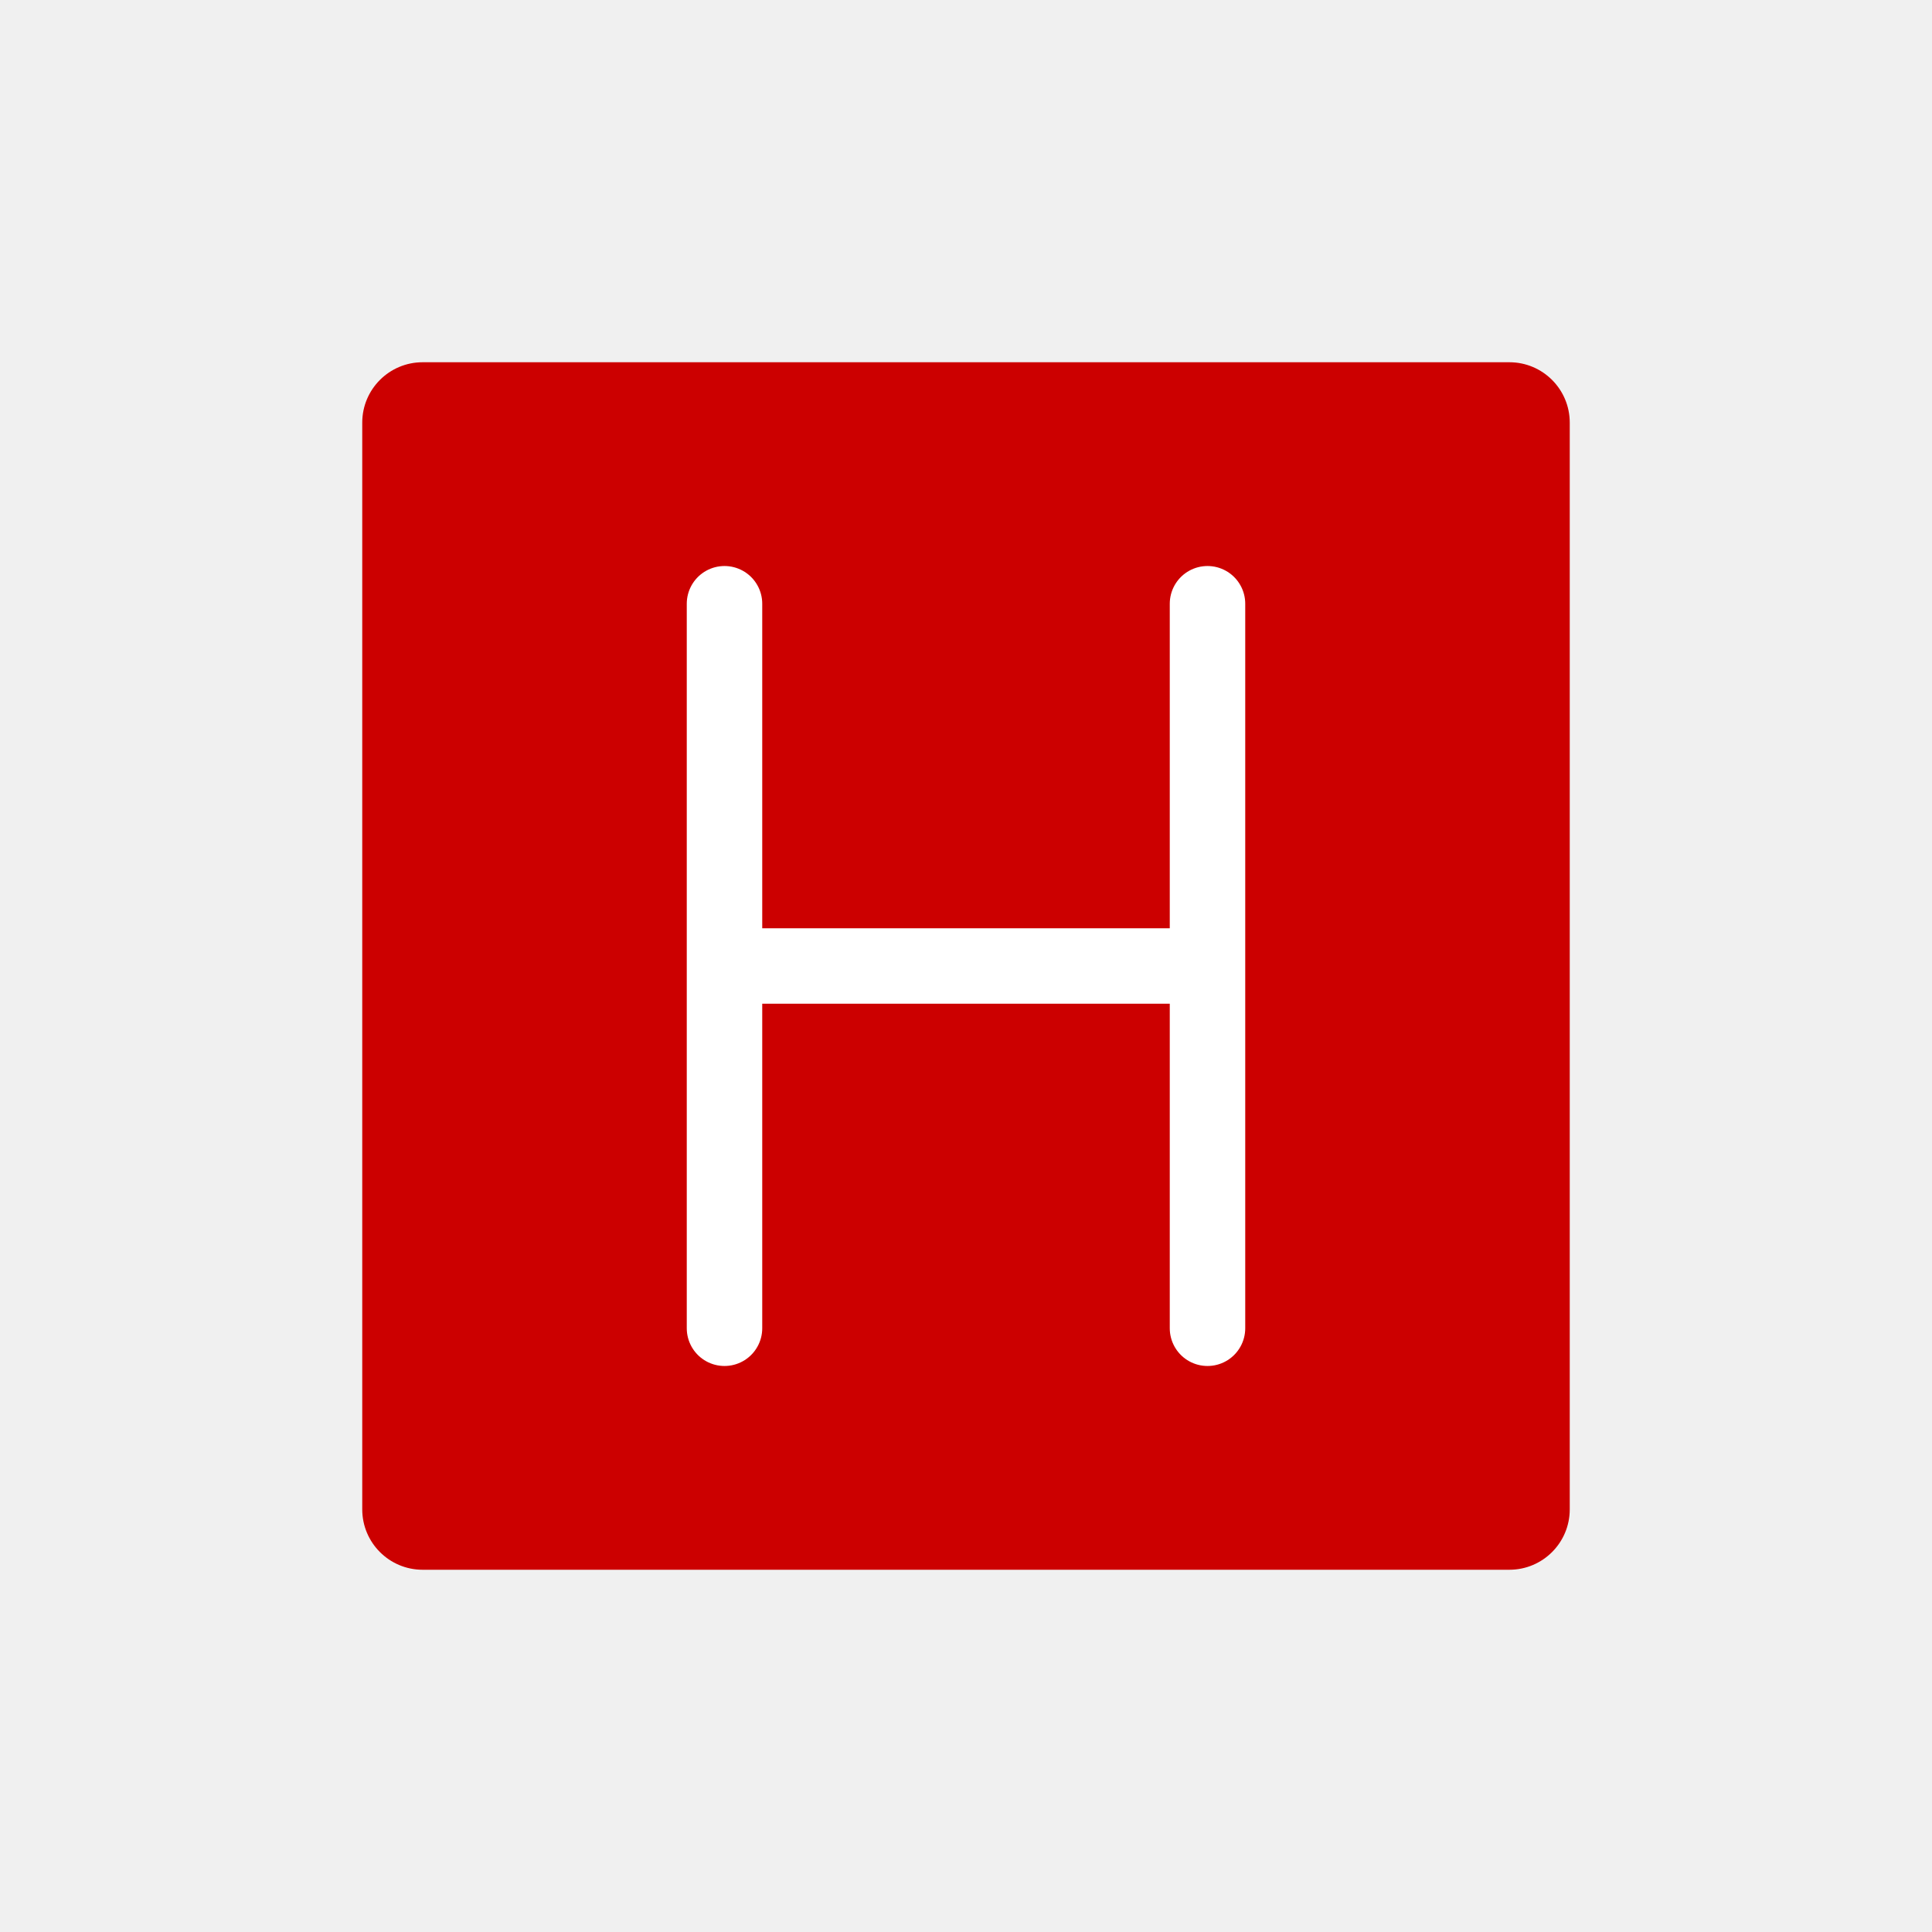
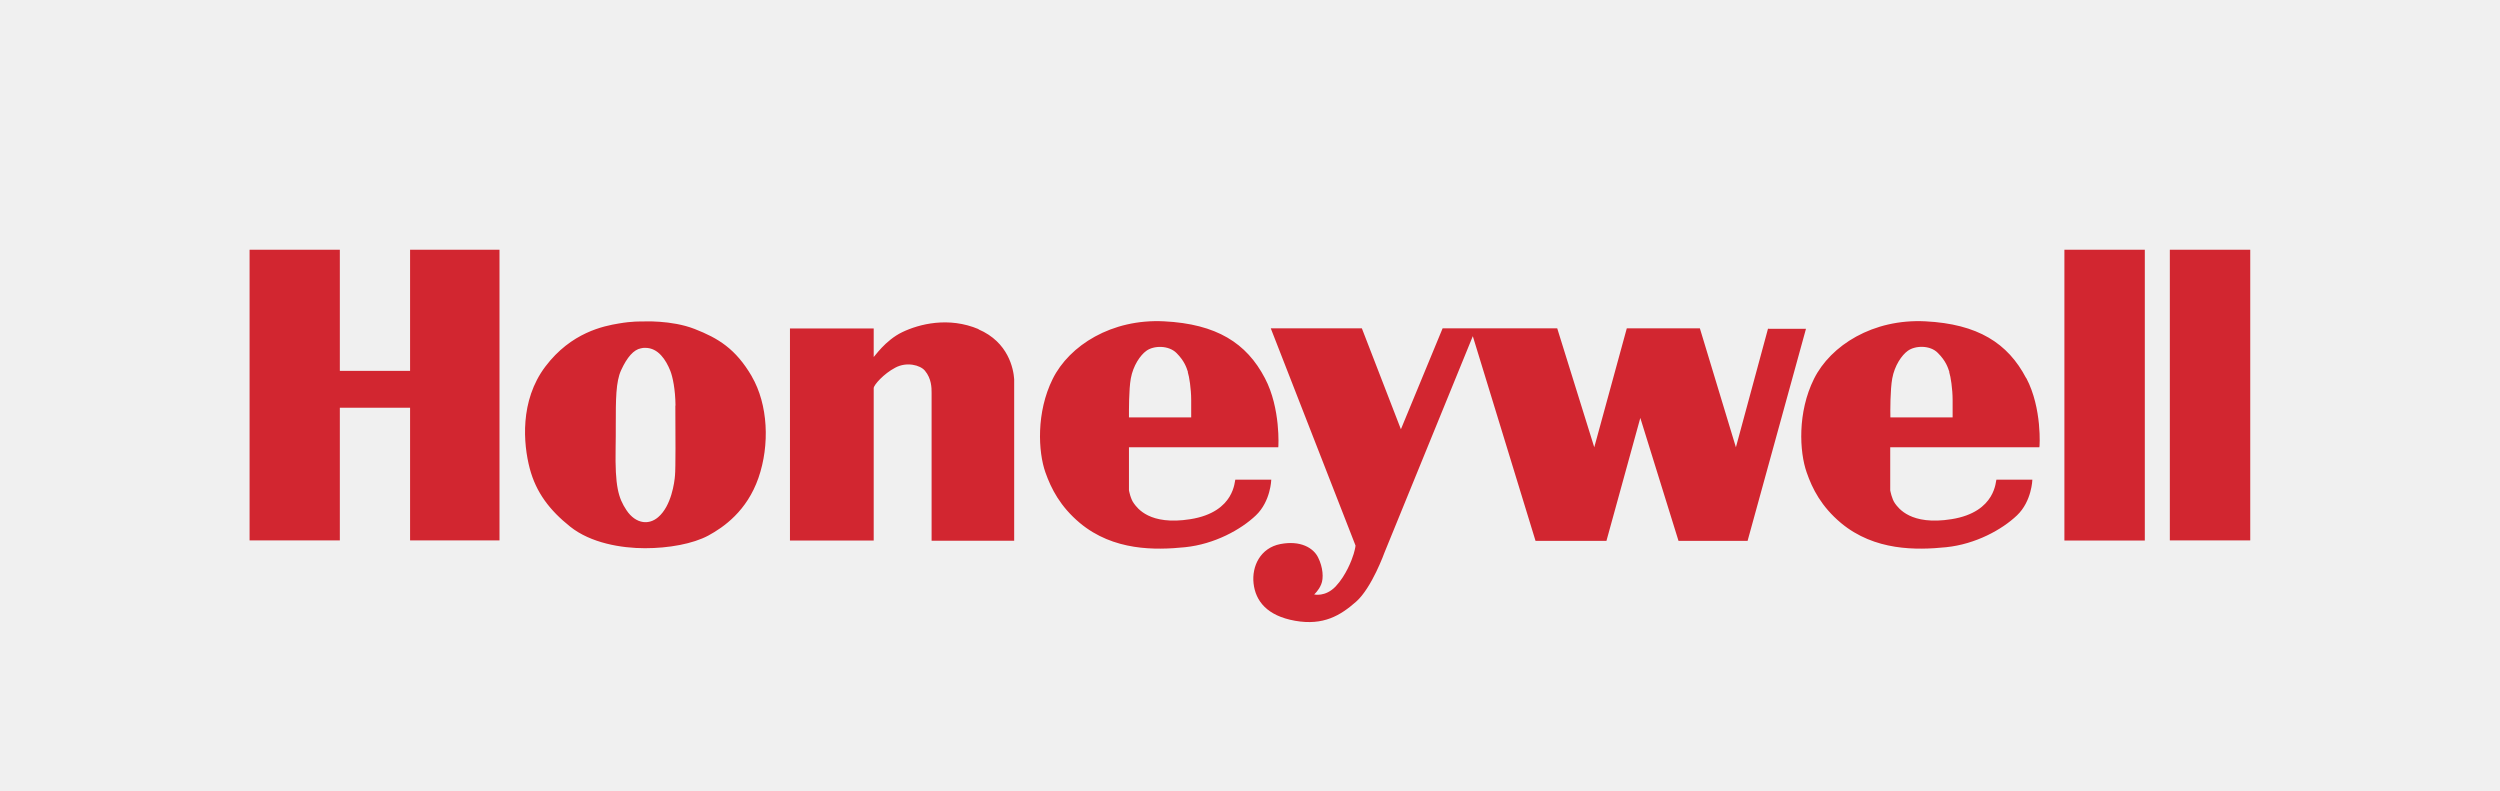
- <svg xmlns="http://www.w3.org/2000/svg" viewBox="0 0 64 64" fill="none" stroke="currentColor" stroke-width="1.5">
-   <rect x="12" y="12" width="40" height="40" rx="2" fill="#CC0000" stroke="none" />
-   <path d="M24 20v24M40 20v24M24 32h16" stroke="white" stroke-width="2.5" stroke-linecap="round" />
+ <svg xmlns="http://www.w3.org/2000/svg" id="Red" viewBox="0 0 149.85 47.37">
+   <defs>
+     <style>
+       .cls-1 {
+         fill: #d22630;
+       }
+     </style>
+   </defs>
+   <path class="cls-1" d="M24.58,14.97h5.36v17.42h-5.36v-7.95h-4.21v7.95h-5.41V14.97h5.41v7.26h4.21v-7.26ZM45.06,22.56c.98,1.68,1.09,4.11.4,6.09-.69,1.98-2.08,2.95-3,3.45-.93.5-2.38.76-3.8.76s-3.25-.31-4.48-1.29c-1.23-.98-2.05-2.05-2.43-3.5-.38-1.45-.61-4.05.94-6.1,1.55-2.05,3.5-2.43,4.4-2.58.8-.14,1.33-.12,1.41-.12,0,0,1.74-.1,3.14.45,1.4.55,2.45,1.17,3.43,2.85ZM40.49,24.31c-.01-.98-.17-1.72-.31-2.08-.26-.65-.72-1.38-1.5-1.38-.09,0-.17,0-.27.03-.42.08-.82.52-1.18,1.31-.32.69-.32,1.77-.32,3.27,0,.43,0,.9-.01,1.4-.04,2.29.16,2.98.65,3.72.27.41.63.66,1,.71.31.04.62-.05.9-.29.79-.67.98-2.09,1.01-2.51.04-.42.03-2.46.02-4.18ZM58.66,19.73c-1.8-.76-3.56-.31-4.58.18-1.02.49-1.68,1.49-1.71,1.49v-1.71h-5.02v12.71h5.02s0-9.14,0-9.14c0-.18.6-.86,1.29-1.22.68-.37,1.5-.16,1.78.18.4.48.4,1.03.4,1.34v8.85h4.95v-9.68c-.04-.61-.34-2.22-2.14-2.99ZM75.82,22.67c.95,1.8.81,4.14.8,4.14h-8.95v2.58s.09.52.3.79c.2.27.93,1.33,3.38.94,2.72-.43,2.64-2.37,2.7-2.37h2.15s-.03,1.29-.92,2.14c-.89.85-2.48,1.73-4.25,1.91-1.77.18-4.28.23-6.3-1.45-1.18-.99-1.72-2.05-2.07-3.04-.43-1.22-.56-3.59.44-5.6,1-2.01,3.54-3.61,6.68-3.45,3.14.16,4.94,1.3,6.04,3.41ZM71.4,23.98c0-.68-.12-1.42-.2-1.66v-.04c-.08-.24-.2-.64-.68-1.12-.47-.47-1.36-.46-1.81-.13-.36.26-.79.88-.93,1.66-.12.66-.11,1.95-.11,2.33h3.73c0-.14,0-.43,0-1.04ZM121.46,22.67c.95,1.8.8,4.14.78,4.14h-8.94v2.58s.09.52.29.79c.2.27.93,1.33,3.38.94,2.72-.43,2.64-2.37,2.7-2.37h2.15s-.03,1.29-.92,2.14c-.89.85-2.48,1.73-4.25,1.91-1.77.18-4.28.23-6.3-1.45-1.18-.99-1.72-2.05-2.06-3.04-.43-1.22-.56-3.59.44-5.6,1-2.01,3.54-3.61,6.68-3.45,3.13.16,4.94,1.3,6.04,3.41ZM117.04,23.98c0-.68-.12-1.42-.2-1.66v-.04c-.08-.24-.2-.64-.68-1.12-.46-.48-1.36-.46-1.81-.13-.36.26-.79.88-.93,1.66-.12.66-.12,1.95-.11,2.33h3.73c0-.14,0-.43,0-1.04ZM105.98,19.68l-1.93,7.13-2.16-7.13h-4.38l-1.95,7.13-2.22-7.13h-6.87l-2.5,6.05-2.34-6.05h-5.46l5.08,13.02s0,.12-.11.5c-.11.37-.46,1.29-1.08,1.95-.62.65-1.29.48-1.29.48,0,0,.27-.23.42-.6.16-.37.11-1.03-.18-1.61-.28-.58-1.06-1.04-2.26-.81-1.2.23-1.73,1.33-1.61,2.37.12,1.04.8,1.93,2.49,2.23,1.7.3,2.72-.32,3.66-1.15.94-.83,1.7-2.95,1.7-2.95l5.29-12.96,3.76,12.27h4.25l2.03-7.37,2.29,7.37h4.14l3.5-12.71h-2.26ZM123.74,32.4h4.82V14.97h-4.82v17.42ZM130.06,14.97v17.42h4.82V14.97h-4.82Z" />
</svg>
